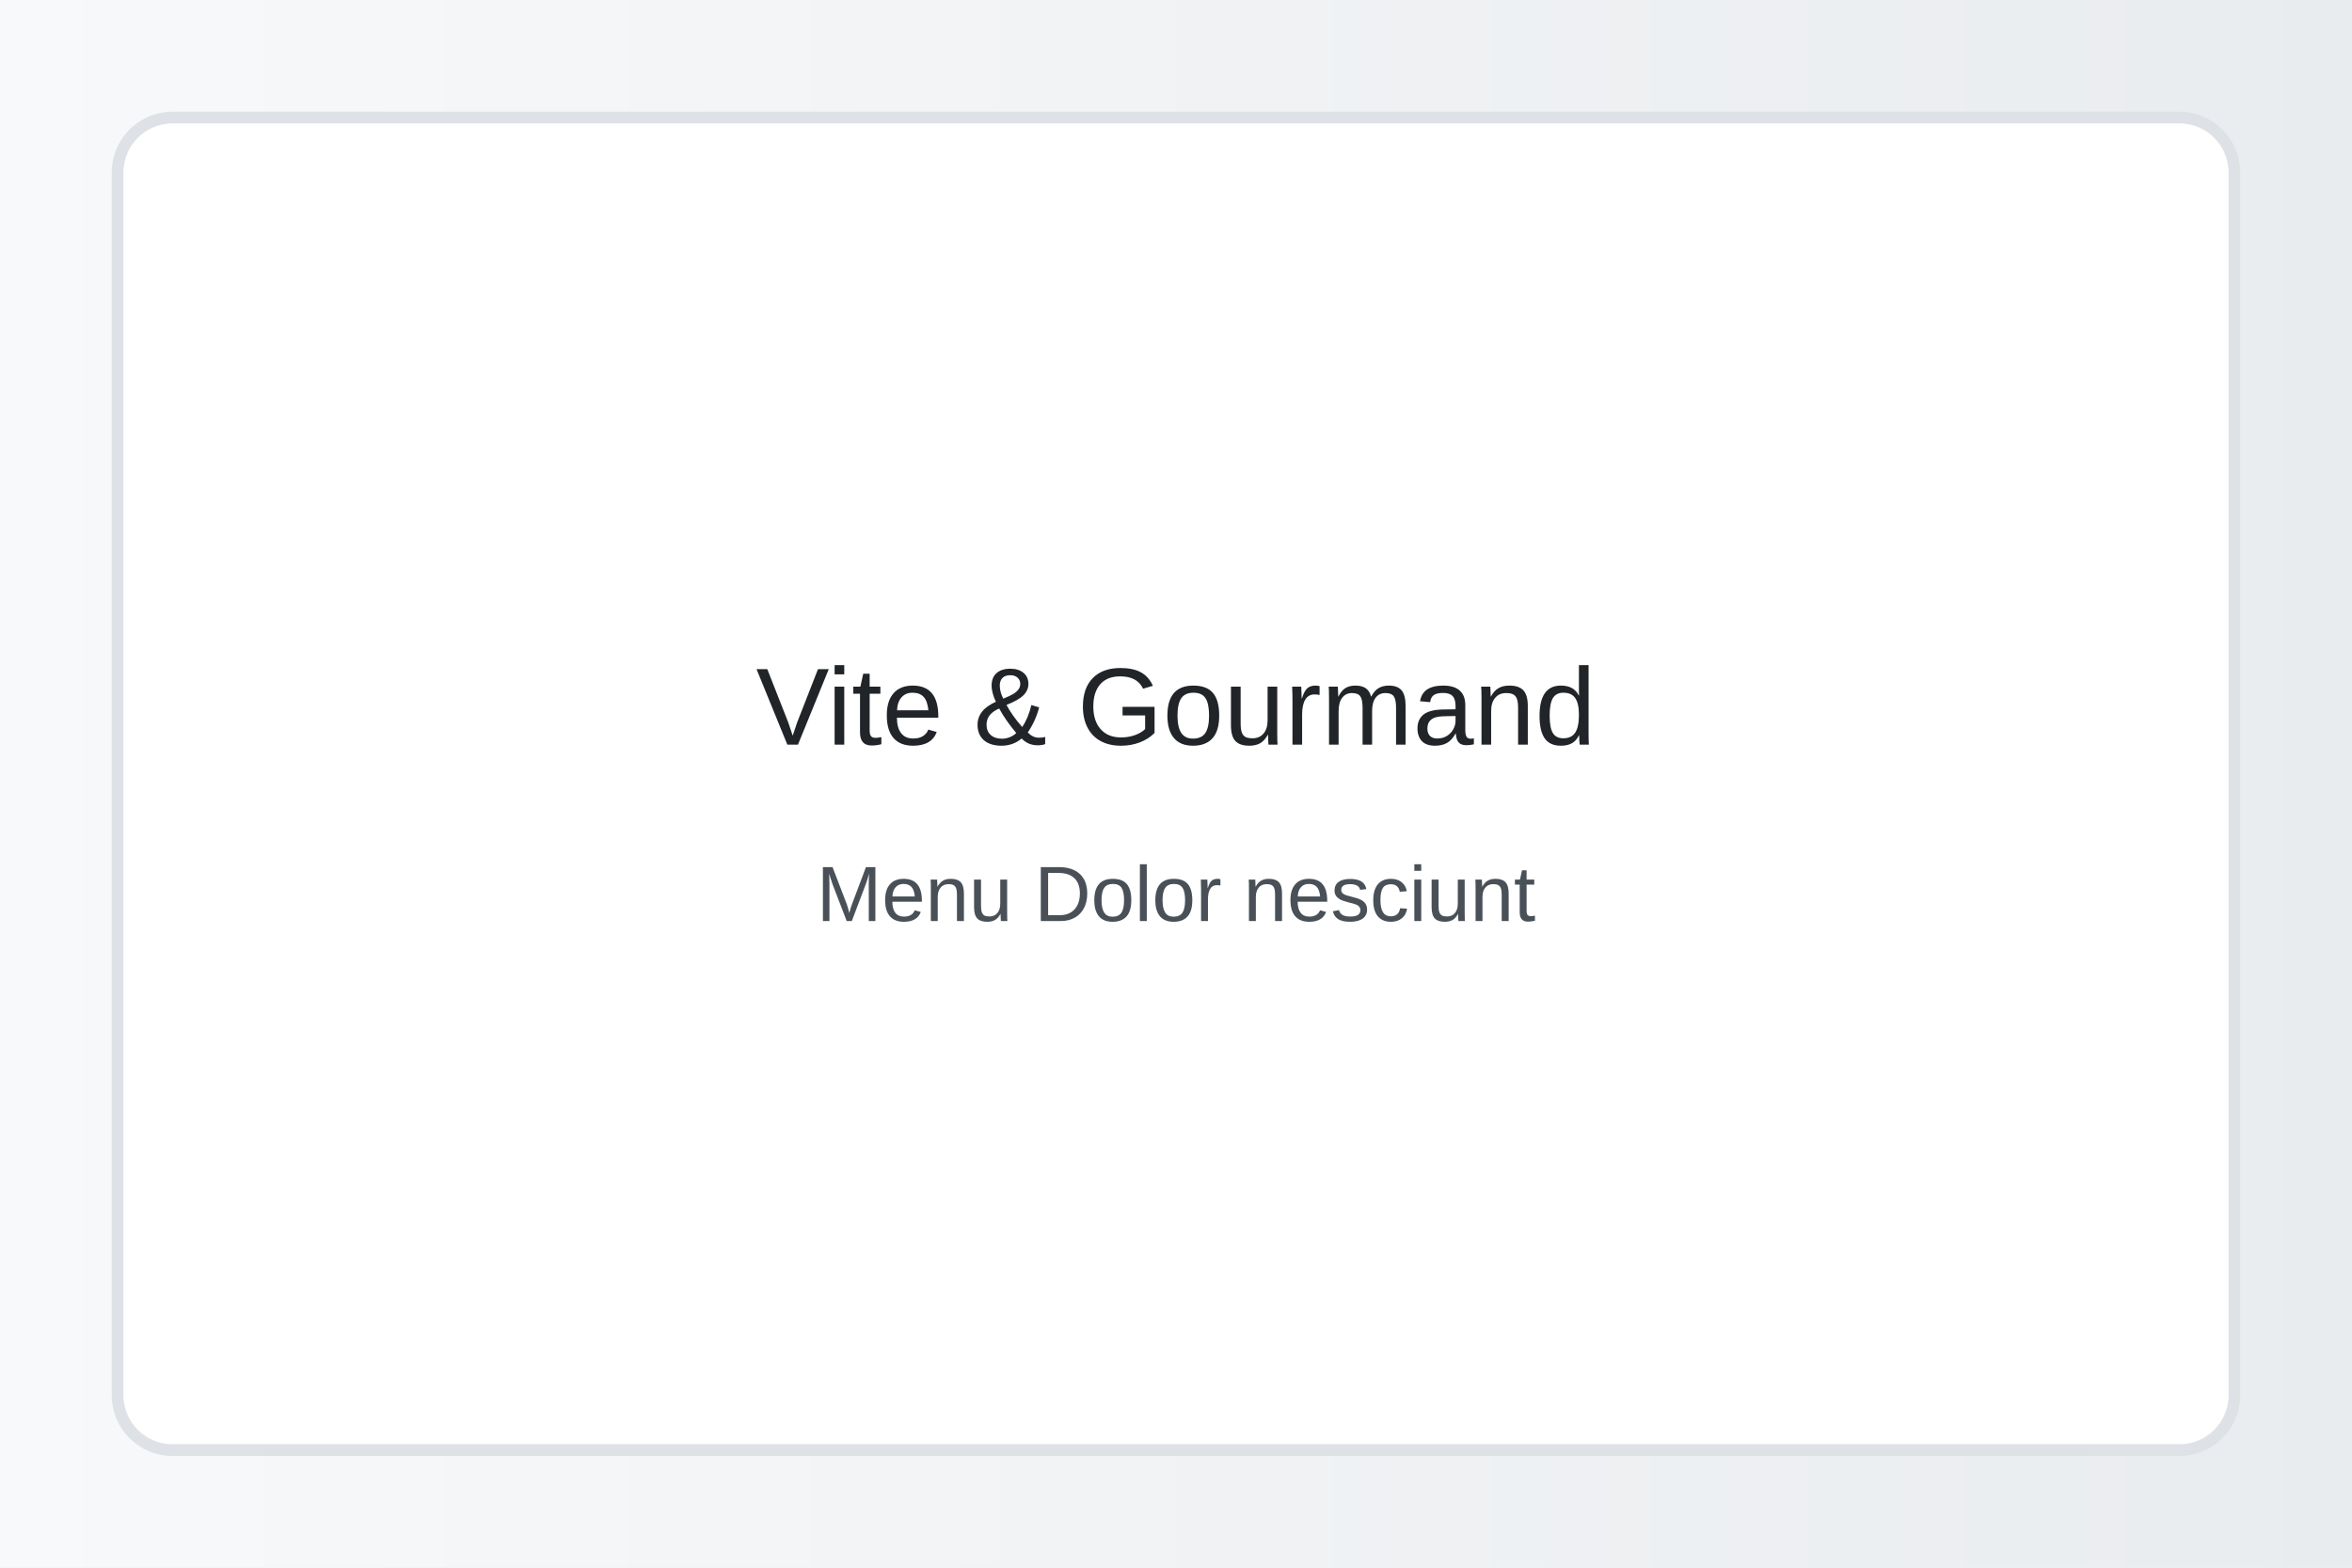
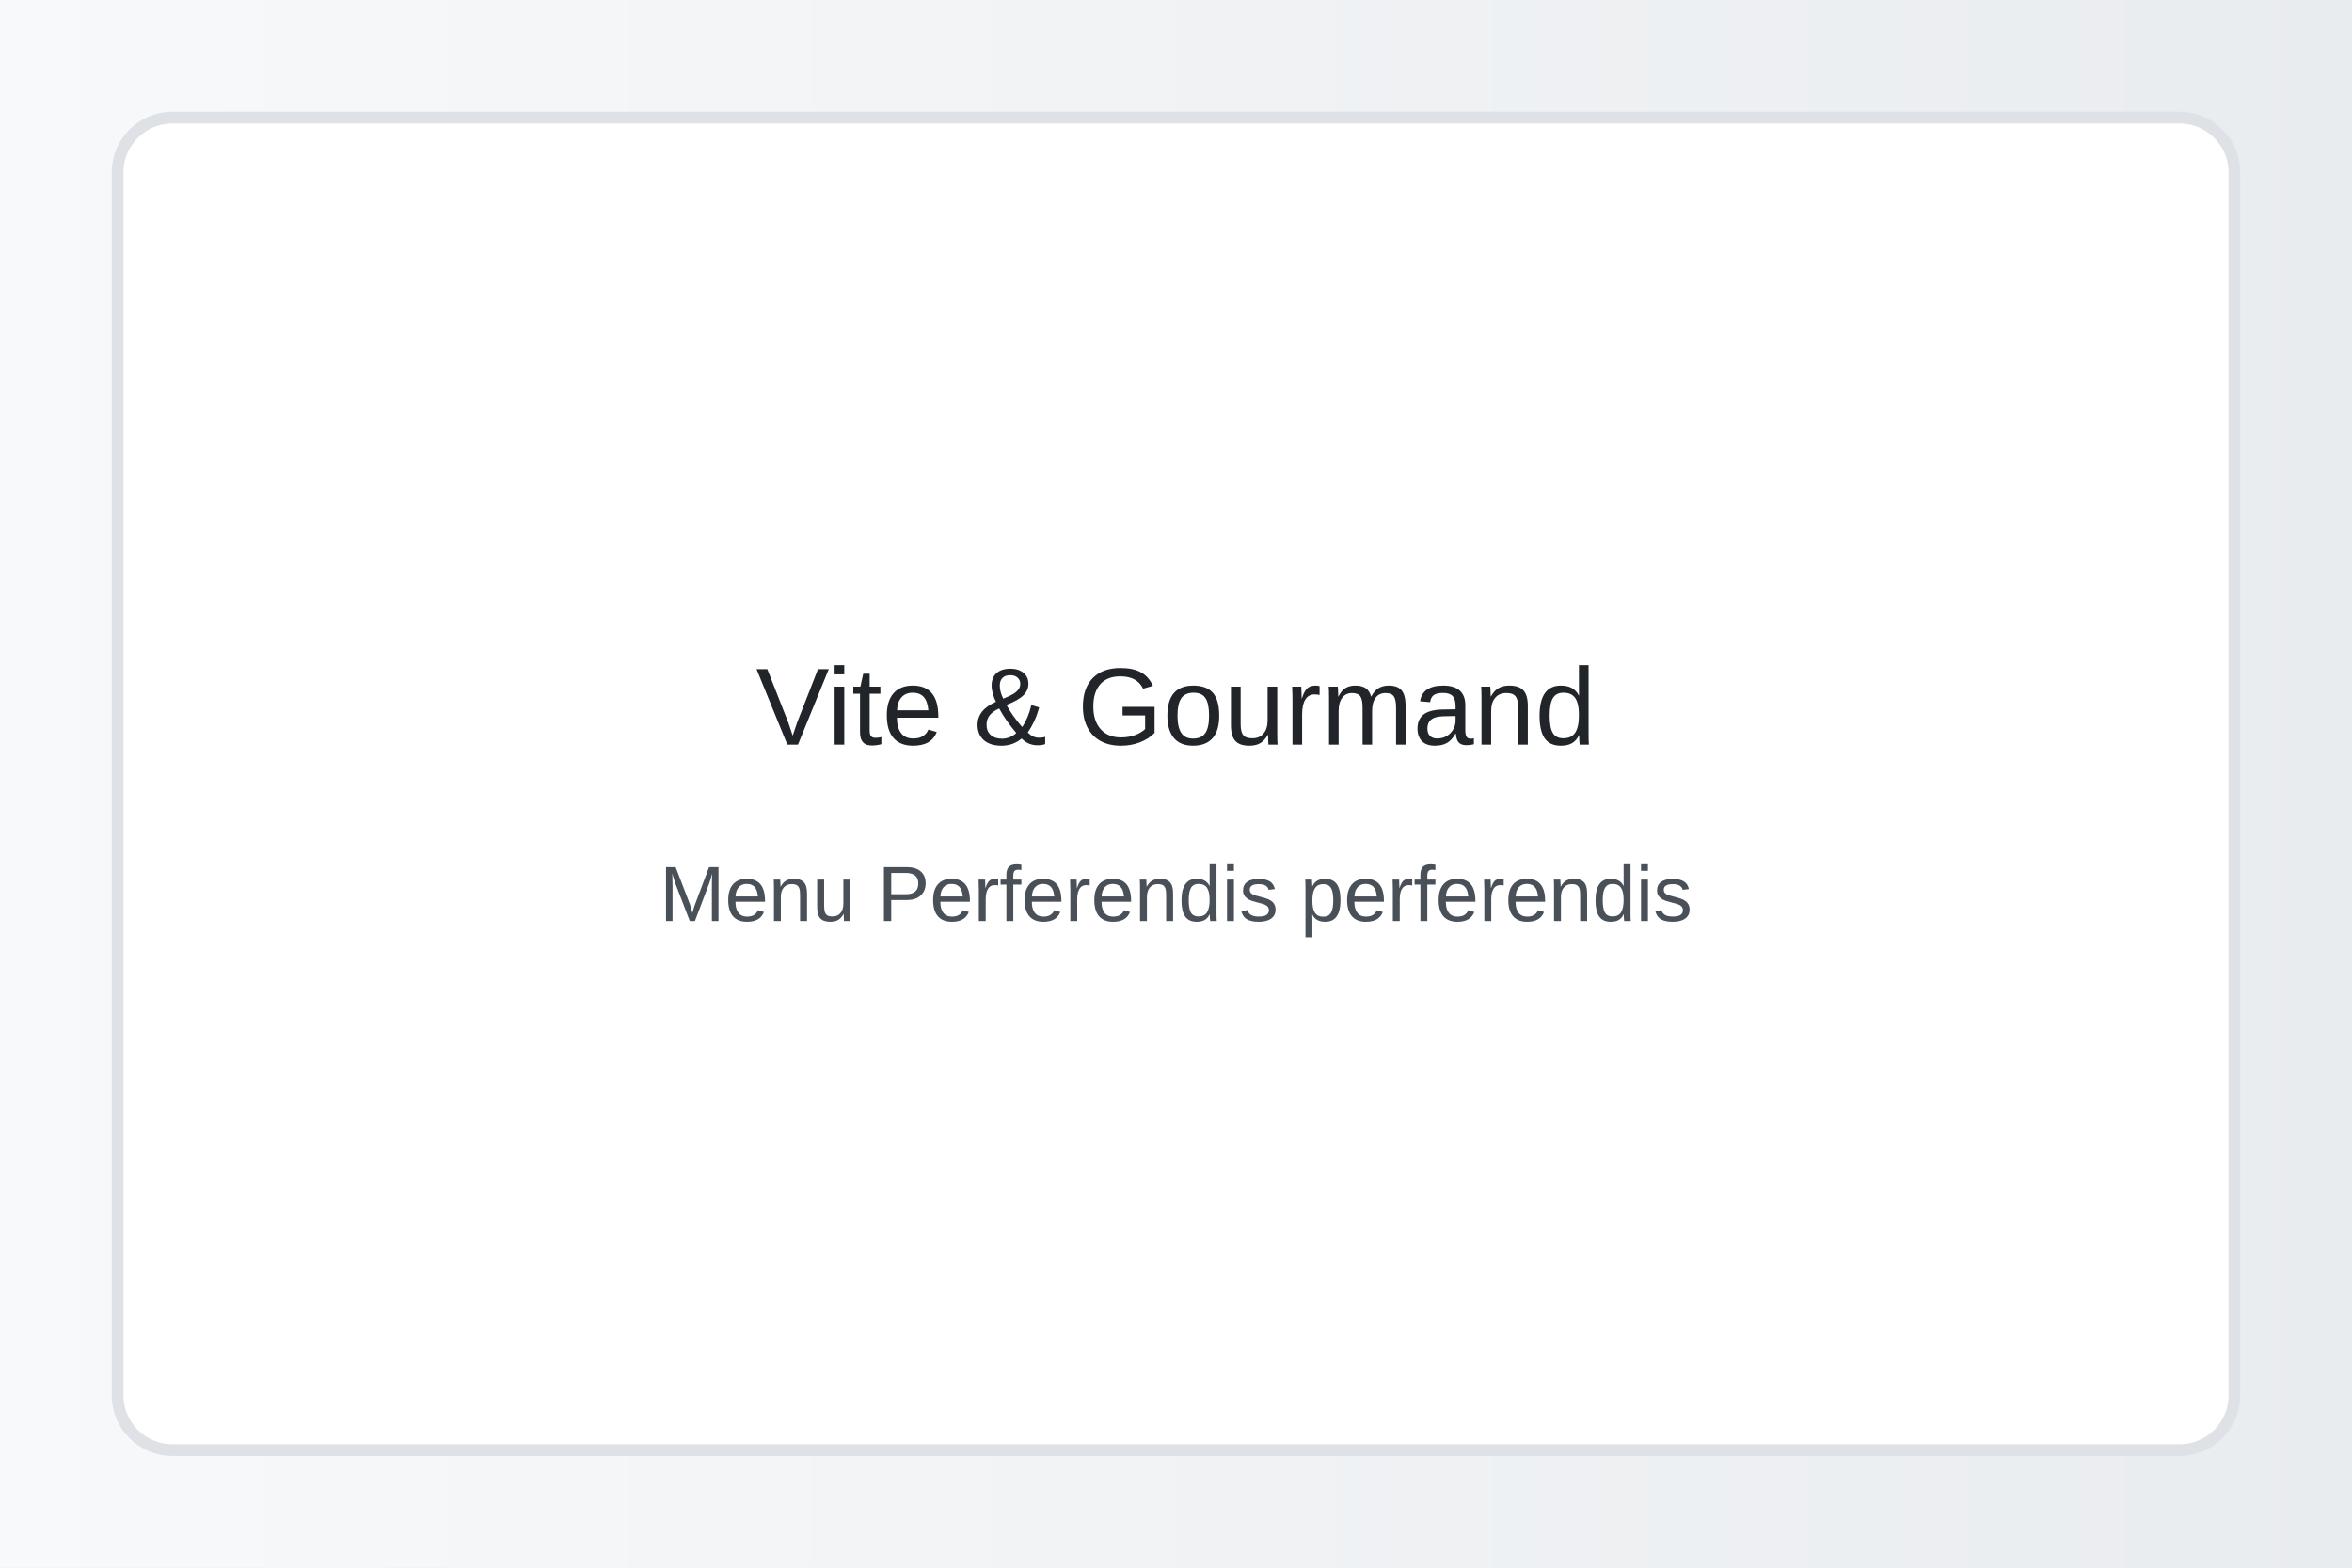
<svg xmlns="http://www.w3.org/2000/svg" width="1200" height="800">
  <defs>
    <linearGradient id="g" x1="0" x2="1">
      <stop offset="0" stop-color="#f8f9fa" />
      <stop offset="1" stop-color="#e9ecef" />
    </linearGradient>
  </defs>
  <rect width="100%" height="100%" fill="url(#g)" />
  <rect x="60" y="60" width="1080" height="680" rx="28" fill="#ffffff" stroke="#dee2e6" stroke-width="6" />
  <text x="600" y="380" font-family="Arial, sans-serif" font-size="56" text-anchor="middle" fill="#212529">Vite &amp; Gourmand</text>
-   <text x="600" y="470" font-family="Arial, sans-serif" font-size="40" text-anchor="middle" fill="#495057">Menu Dolor nesciunt</text>
+   <text x="600" y="470" font-family="Arial, sans-serif" font-size="40" text-anchor="middle" fill="#495057">Menu Perferendis perferendis</text>
</svg>
